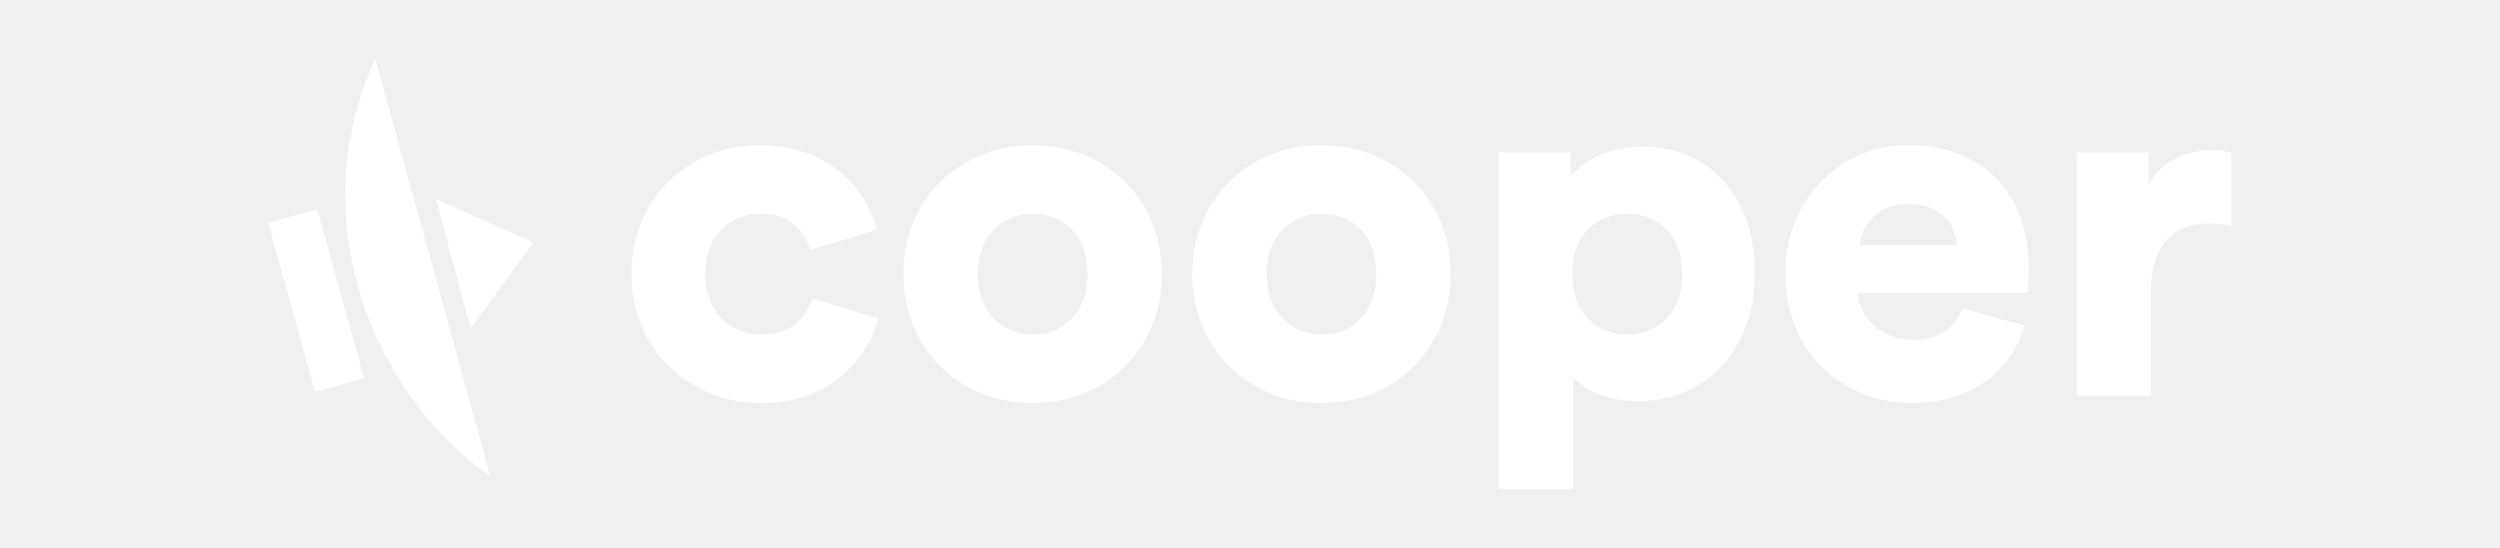
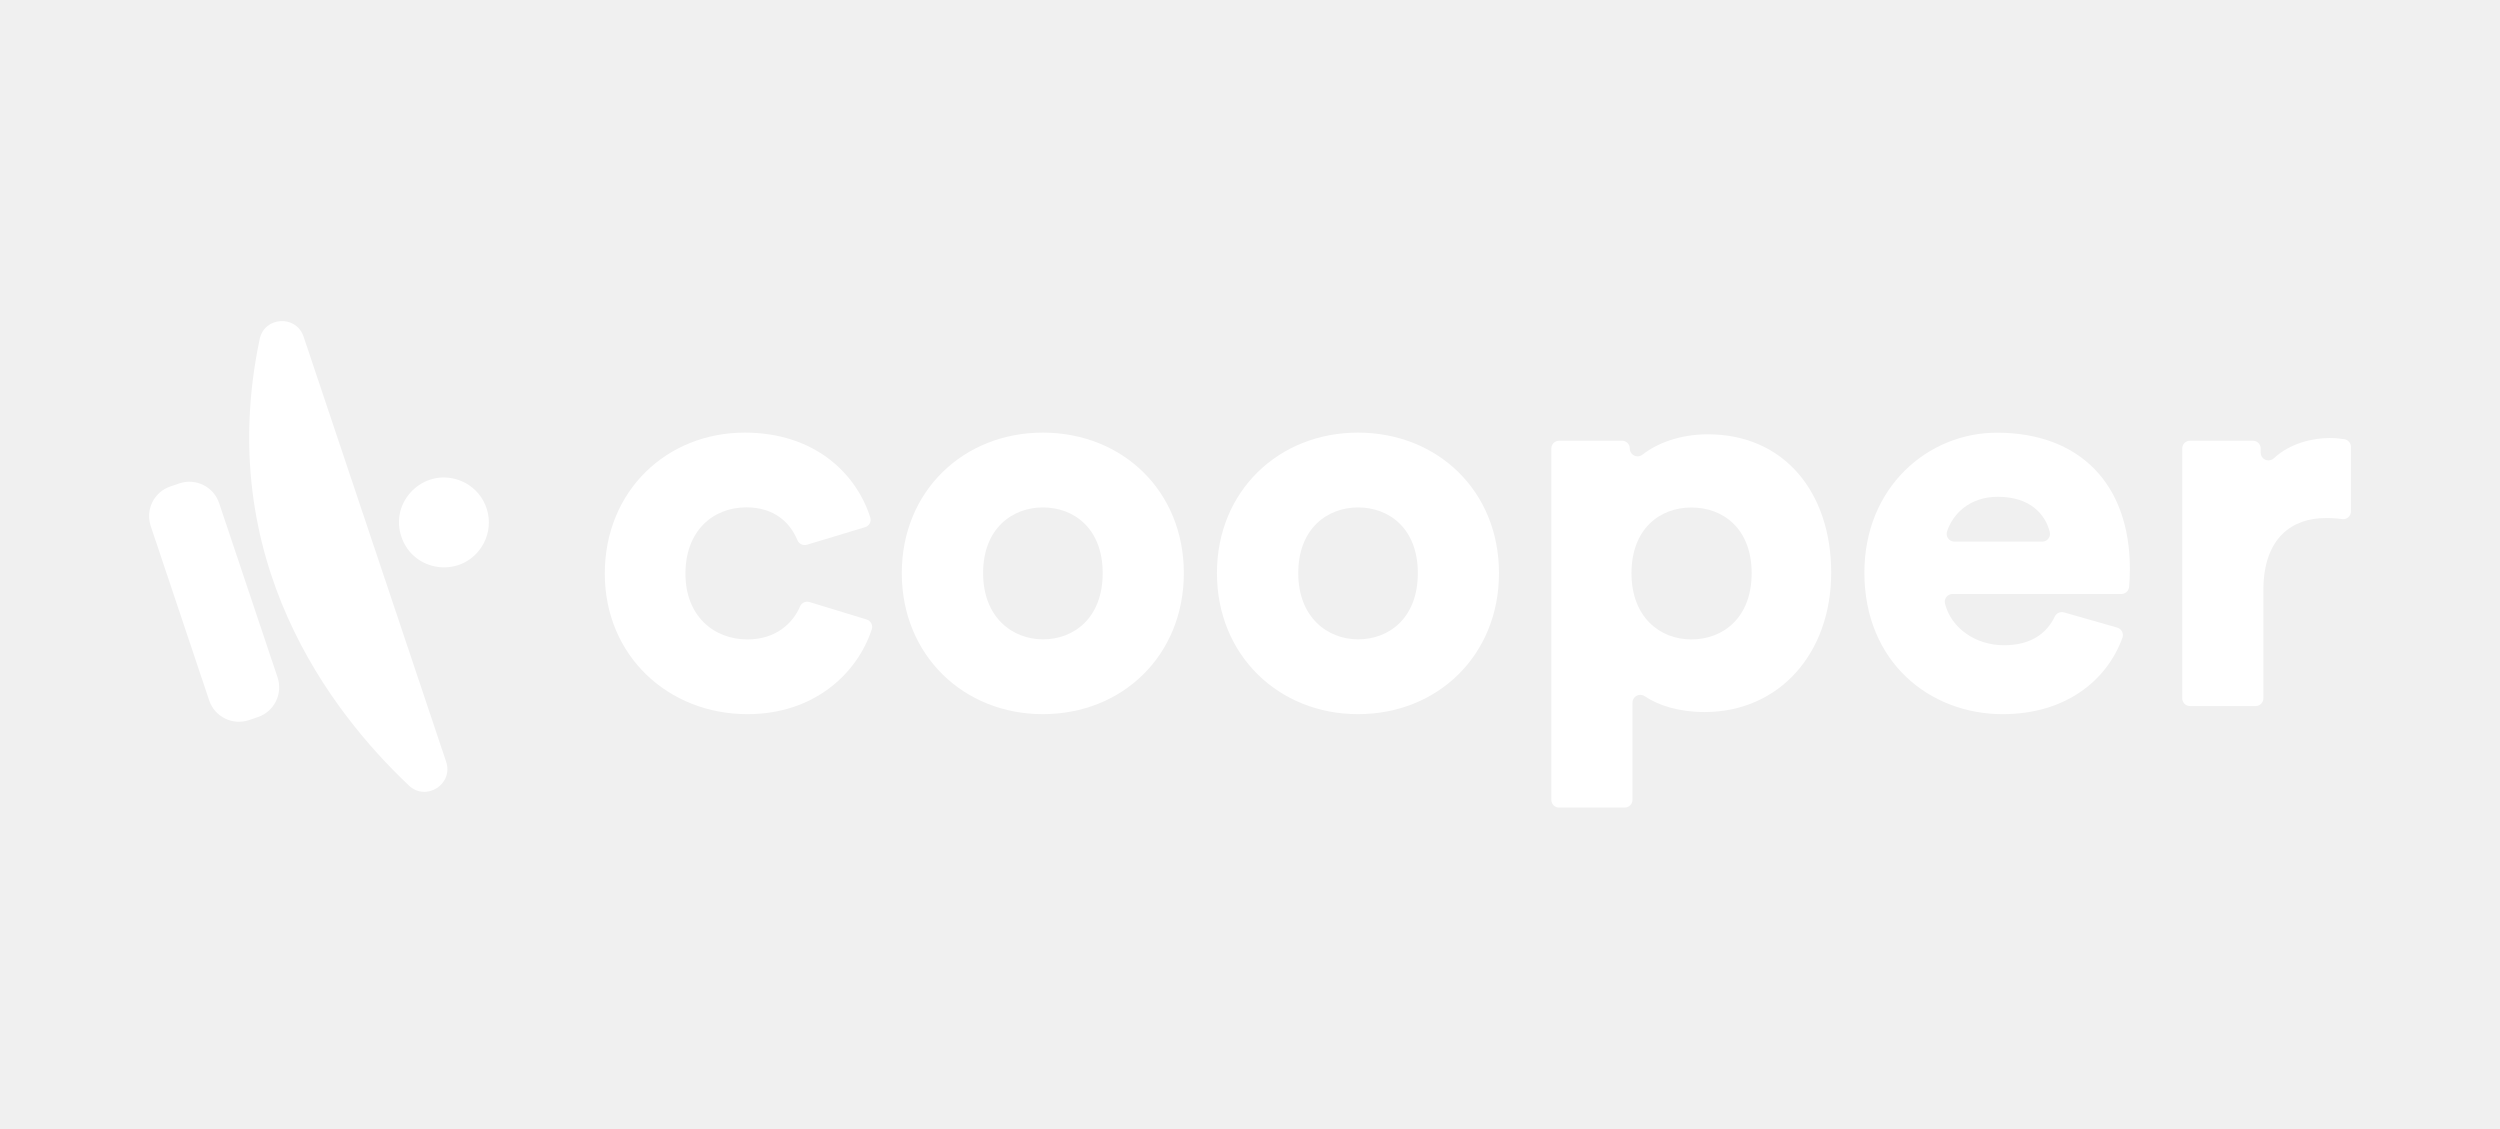
- <svg xmlns="http://www.w3.org/2000/svg" version="1.1" id="Capa_1" x="0px" y="0px" viewBox="0 0 3230.6 707.7" style="enable-background:new 0 0 3230.6 707.7;" xml:space="preserve">
+ <svg xmlns="http://www.w3.org/2000/svg" version="1.1" id="Capa_1" x="0px" y="0px" viewBox="0 0 2960.5 1336.7" style="enable-background:new 0 0 2960.5 1336.7;" xml:space="preserve">
  <style type="text/css">
	.st0{fill:#FFFFFF;}
</style>
-   <g>
+   <g id="Capa_2_1_">
    <g id="Capa_1-2">
-       <g id="g5863">
-         <path id="path3347" class="st0" d="M616.1,601.8c5.6,4.5,11.3,8.9,17.1,13.2l-8.2-31.1 M625,583.6L485,76     c-95.6,207.3-2.7,433.7,148.2,539.4" />
-         <path id="rect4157" class="st0" d="M348,287.6l60.9-16.8c0.7-0.2,1.5,0.2,1.7,1l59.5,215.6c0.2,0.7-0.2,1.5-1,1.7l-60.9,16.8     c-0.7,0.2-1.5-0.2-1.7-1L347,289.3C346.8,288.5,347.3,287.8,348,287.6z" />
-       </g>
-       <polygon class="st0" points="689.3,313.3 563.4,257.4 608.2,424.6   " />
-       <path class="st0" d="M911.3,354.6c0,50,33.5,77.8,73.4,77.8c37.3,0,58.2-23.4,65.2-46.8l84.8,25.9    c-13.9,55-65.8,109.5-149.9,109.5c-93.6,0-168.9-69-168.9-166.4c0-98.1,73.4-167,165.7-167c86.7,0,137.3,53.1,151.2,109.4    l-86,25.9c-7-24-25.9-46.8-63.3-46.8C943.5,276.2,911.3,304,911.3,354.6z" />
-       <path class="st0" d="M1501.4,354c0,97.4-72.7,167-167,167c-93.6,0-167-69.6-167-167s73.4-166.4,167-166.4    C1428.7,187.6,1501.4,256.6,1501.4,354z M1405.3,354c0-53.1-34.2-77.8-70.8-77.8c-36.1,0-70.8,24.7-70.8,77.8    c0,52.5,34.8,78.4,70.8,78.4C1371.1,432.4,1405.3,407.1,1405.3,354z" />
-       <path class="st0" d="M1874.6,354c0,97.4-72.7,167-167,167c-93.6,0-167-69.6-167-167s73.4-166.4,167-166.4    C1801.9,187.6,1874.6,256.6,1874.6,354z M1778.5,354c0-53.1-34.2-77.8-70.8-77.8c-36.1,0-70.8,24.7-70.8,77.8    c0,52.5,34.8,78.4,70.8,78.4C1744.3,432.4,1778.5,407.1,1778.5,354z" />
-       <path class="st0" d="M1936.6,631.7V197.1h93v32.3c13.3-20.2,47.4-39.9,92.3-39.9c91.1,0,146.1,69.6,146.1,163.8    c0,96.1-62,165.1-149.9,165.1c-40.5,0-70.8-13.9-85.4-31.6v144.9H1936.6z M2102.4,276.2c-37.3,0-70.8,25.3-70.8,77.8    c0,51.9,33.5,78.4,70.8,78.4c37.9,0,71.5-25.9,71.5-78.4S2140.3,276.2,2102.4,276.2L2102.4,276.2z" />
-       <path class="st0" d="M2616,421c-15.2,54.4-65.1,99.9-144.9,99.9c-86.7,0-163.8-62-163.8-167.6c0-101.2,75.3-165.7,156.9-165.7    c97.4,0,157.5,60.1,157.5,161.3c0,13.3-1.3,27.8-1.9,29.7h-218.9c1.9,35.4,34.1,60.7,71.5,60.7c34.8,0,54.4-16.5,63.2-41.1    L2616,421z M2528.7,316.6c-1.3-24-17.7-53.1-63.2-53.1c-40.5,0-60.7,29.7-62.6,53.1H2528.7z" />
-       <path class="st0" d="M2883.5,292c-10-2.2-20.2-3.3-30.4-3.2c-38.6,0-73.4,22.8-73.4,85.4v137.2h-96.1V197.1h93v42.4    c16.4-35.4,56.3-45.5,81.6-45.5c9.5,0,19,1.3,25.3,3.2L2883.5,292z" />
+       <path class="st0" d="M811.7,679.4c0,50,33.5,77.8,73.4,77.8c33.2,0,53.4-18.5,62.3-39c1.8-4.3,6.6-6.6,11.1-5.3l67.8,20.7    c4.9,1.5,7.6,6.7,6.1,11.6c0,0.1,0,0.1-0.1,0.2c-17,51.8-67.8,100.3-147.2,100.3c-93.6,0-168.9-69-168.9-166.4    c0-98,73.4-167,165.7-167c82,0,131.8,47.6,148.7,100.5c1.5,4.9-1.2,10-6.1,11.5c0,0-0.1,0-0.1,0l-68.9,20.8    c-4.6,1.3-9.4-1-11.2-5.4c-8.6-20.9-27.3-38.9-60.5-38.9C844,600.9,811.7,628.8,811.7,679.4z" />
+       <path class="st0" d="M1401.9,678.7c0,97.4-72.7,167-167,167c-93.6,0-167-69.6-167-167s73.4-166.4,167-166.4    C1329.2,512.4,1401.9,581.3,1401.9,678.7z M1305.8,678.7c0-53.1-34.2-77.8-70.8-77.8c-36,0-70.8,24.7-70.8,77.8    c0,52.5,34.8,78.4,70.8,78.4C1271.6,757.2,1305.8,731.9,1305.8,678.7z" />
+       <path class="st0" d="M1775.1,678.7c0,97.4-72.7,167-167,167c-93.6,0-167-69.6-167-167s73.4-166.4,167-166.4    C1702.4,512.4,1775.1,581.3,1775.1,678.7z M1679,678.7c0-53.1-34.2-77.8-70.8-77.8c-36,0-70.8,24.7-70.8,77.8    c0,52.5,34.8,78.4,70.8,78.4C1644.8,757.2,1679,731.9,1679,678.7z" />
+       <path class="st0" d="M1837.1,947.2V531.1c0-5.1,4.1-9.2,9.2-9.2h74.5c5.1,0,9.2,4.1,9.2,9.2l0,0c0,5.1,4.1,9.3,9.2,9.3    c2.1,0,4.1-0.7,5.8-2c17.4-13.6,44.5-24.1,77.4-24.1c91.1,0,146.1,69.6,146.1,163.8c0,96.1-62,165.1-149.9,165.1    c-30,0-54.5-7.6-71-18.8c-4.2-2.8-10-1.7-12.8,2.5c-1,1.5-1.6,3.3-1.6,5.1v115.1c0,5.1-4.1,9.2-9.2,9.2l0,0h-77.7    C1841.3,956.5,1837.1,952.3,1837.1,947.2C1837.1,947.2,1837.1,947.2,1837.1,947.2z M2002.8,601c-37.3,0-70.8,25.3-70.8,77.8    c0,51.9,33.5,78.4,70.8,78.4c38,0,71.5-25.9,71.5-78.4S2040.8,600.9,2002.8,601L2002.8,601z" />
+       <path class="st0" d="M2507.2,743.2c4.9,1.4,7.8,6.5,6.4,11.4c-0.1,0.2-0.1,0.4-0.2,0.6c-18.1,50.1-66.8,90.5-141.8,90.5    c-86.7,0-163.8-62-163.8-167.6c0-101.2,75.3-165.7,156.9-165.7c97.4,0,157.5,60.1,157.5,161.3c0,7.5-0.4,15.4-0.9,21.2    c-0.4,4.8-4.4,8.5-9.2,8.5h-199.9c-5.1,0-9.3,4.2-9.2,9.3c0,0.8,0.1,1.5,0.3,2.3c7.5,29.2,36.6,49.1,69.7,49.1    c31.3,0,50.3-13.3,60.3-34c1.9-4.1,6.5-6.1,10.9-4.9L2507.2,743.2z M2418.4,641.4c5.1,0,9.3-4.2,9.2-9.3c0-0.8-0.1-1.6-0.3-2.3    c-5.4-20.9-23.1-41.5-61.5-41.5c-33.7,0-53.4,20.6-60.1,41c-1.6,4.9,1.1,10.1,5.9,11.6c0.9,0.3,1.9,0.5,2.9,0.5H2418.4z" />
+       <path class="st0" d="M2784,605.6c0,5.1-4.1,9.2-9.2,9.2c-0.4,0-0.9,0-1.3-0.1c-6.6-0.9-13.2-1.3-19.8-1.2    c-38.6,0-73.4,22.8-73.4,85.4v128c0,5.1-4.1,9.2-9.2,9.2h-77.7c-5.1,0-9.2-4.1-9.2-9.2V531.1c0-5.1,4.1-9.2,9.2-9.2h74.5    c5.1,0,9.2,4.1,9.2,9.2v4.9c0,5.1,4.1,9.2,9.2,9.2c2.4,0,4.6-0.9,6.4-2.5c19.4-18.2,46.9-24,66-24c5.9,0,11.8,0.5,17.6,1.4    c4.4,0.8,7.7,4.6,7.7,9.1L2784,605.6z" />
+       <path class="st0" d="M359.5,398.6L528.3,902c8.9,26.6-23.7,47.5-44.1,28.2C392,843.1,252.6,662.7,307.5,401.6    C313.1,374.7,350.7,372.6,359.5,398.6z" />
+       <path class="st0" d="M475.3,635.6L475.3,635.6c14.1,41.9,70.2,49.4,94.7,12.5l0,0c16.3-24.5,9.6-57.5-14.8-73.7    c-3.7-2.5-7.7-4.4-11.9-5.9l0,0C501.6,553.9,461.2,593.7,475.3,635.6z" />
+       <path class="st0" d="M201.9,576l10.6-3.6c19.4-6.5,40.5,4,47,23.4l69.2,206.4c6.5,19.4-4,40.5-23.4,47l-10.6,3.6    c-19.4,6.5-40.5-4-47-23.4L178.5,623C172,603.5,182.4,582.5,201.9,576z" />
    </g>
  </g>
</svg>
